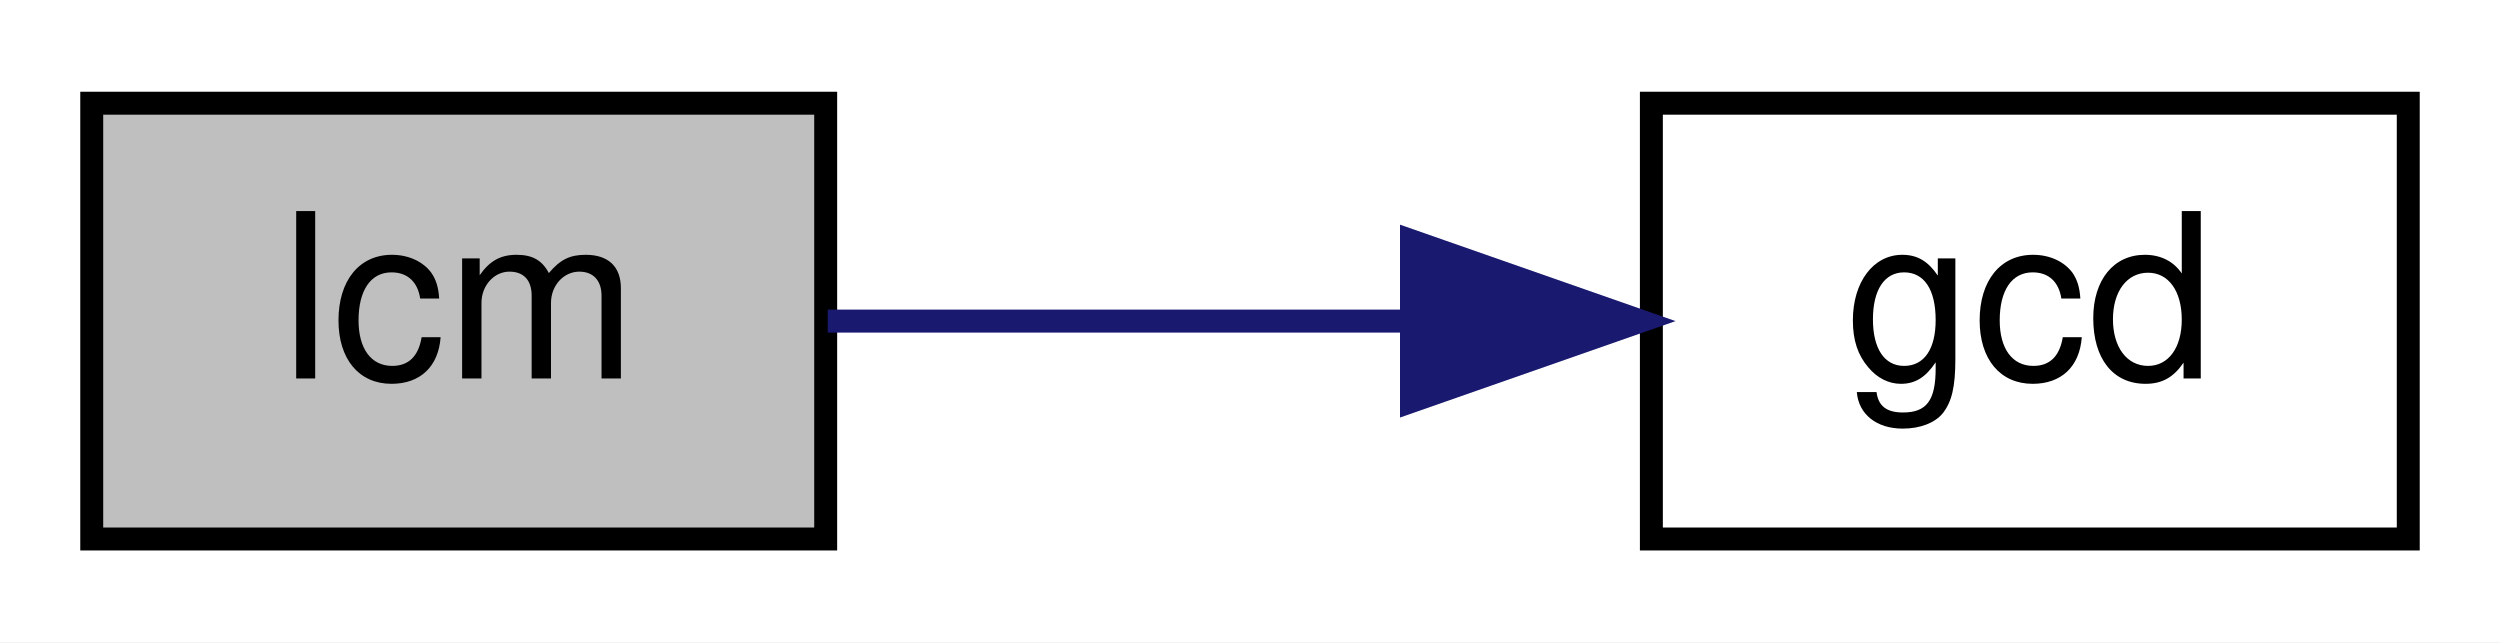
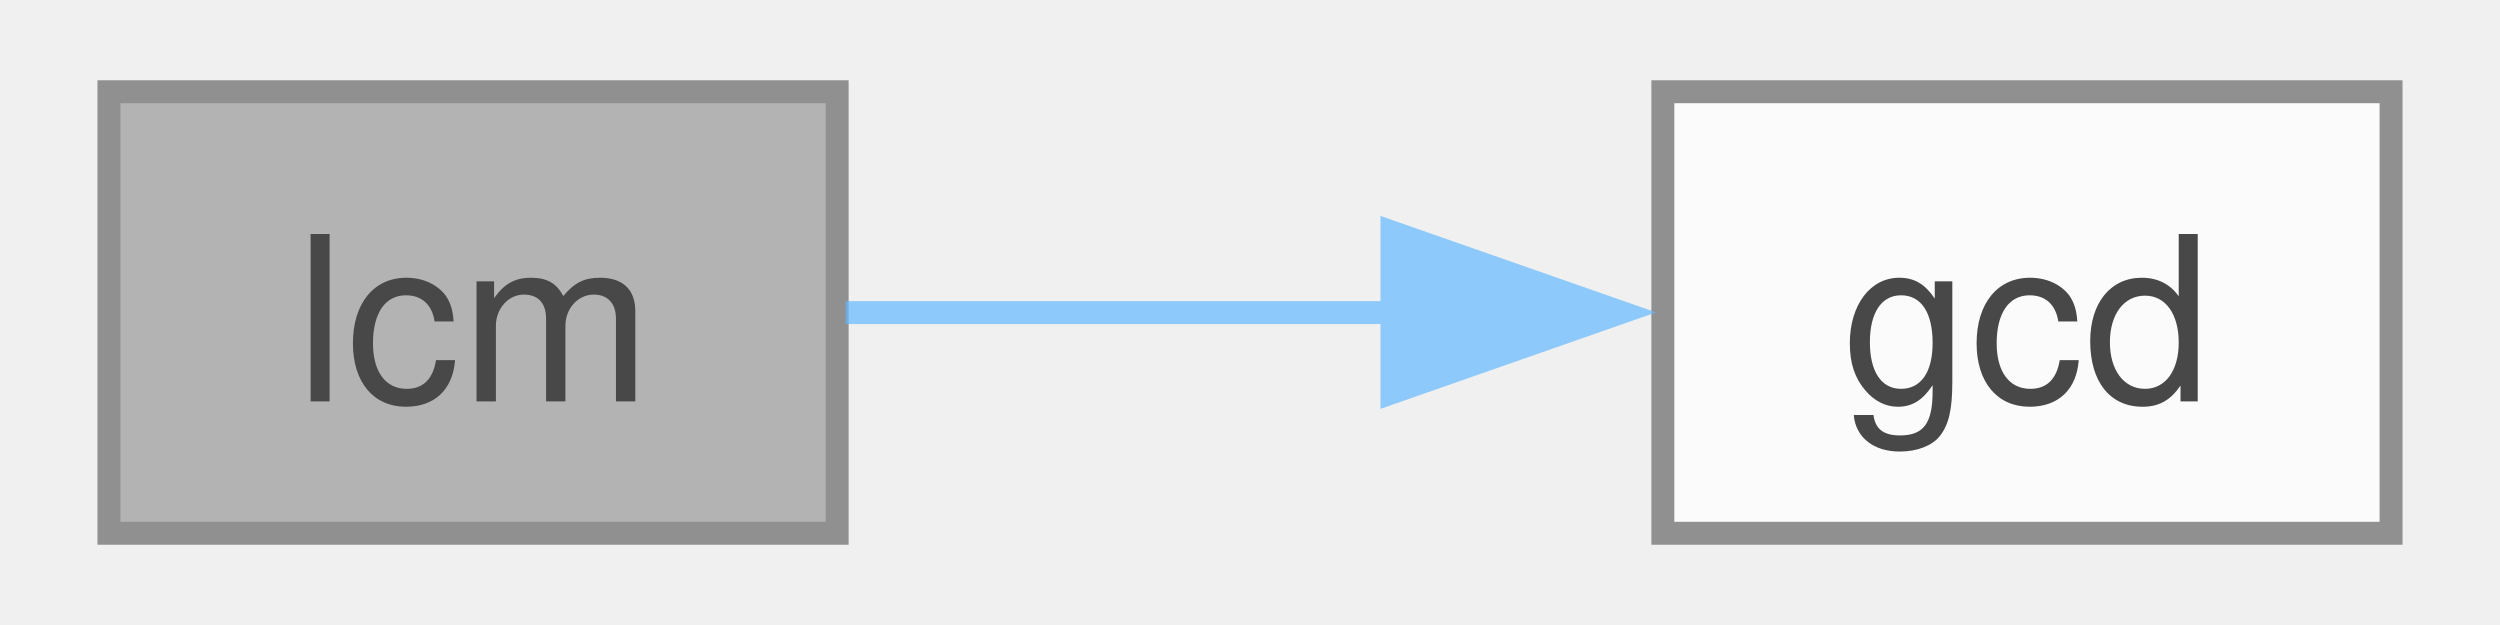
- <svg xmlns="http://www.w3.org/2000/svg" xmlns:xlink="http://www.w3.org/1999/xlink" width="109pt" height="28pt" viewBox="0.00 0.00 109.00 28.00">
-   <g id="graph0" class="graph" transform="scale(1 1) rotate(0) translate(4 24)">
-     <polygon fill="white" stroke="transparent" points="-4,4 -4,-24 105,-24 105,4 -4,4" />
-     <g id="node1" class="node">
-       <g id="a_node1">
-         <a xlink:title="Compute Least Common Multiple (LCM) of two numbers.">
-           <polygon fill="#bfbfbf" stroke="black" points="0,-0.5 0,-19.5 32,-19.5 32,-0.5 0,-0.5" />
-           <text text-anchor="middle" x="16" y="-7.5" font-family="Helvetica,sans-Serif" font-size="10.00">lcm</text>
-         </a>
+ <svg xmlns="http://www.w3.org/2000/svg" xmlns:xlink="http://www.w3.org/1999/xlink" width="108pt" height="27pt" viewBox="0.00 0.00 107.50 27.25">
+   <svg id="main" version="1.1" xml:space="preserve">
+     <style type="text/css">
+ .node, .edge {opacity: 0.7;}
+ .node.selected, .edge.selected {opacity: 1;}
+ .edge:hover path { stroke: red; }
+ .edge:hover polygon { stroke: red; fill: red; }
+ </style>
+     <svg id="graph" class="graph">
+       <g id="graph0" class="graph" transform="scale(1 1) rotate(0) translate(4 23.25)">
+         <g id="Node000001" class="node">
+           <g id="a_Node000001">
+             <a xlink:title="Compute Least Common Multiple (LCM) of two numbers.">
+               <polygon fill="#999999" stroke="#666666" points="31.75,-19.25 0,-19.25 0,0 31.75,0 31.75,-19.25" />
+               <text text-anchor="middle" x="15.88" y="-5.75" font-family="Helvetica,sans-Serif" font-size="10.00">lcm</text>
+             </a>
+           </g>
+         </g>
+         <g id="Node000002" class="node">
+           <g id="a_Node000002">
+             <a xlink:href="../../d5/d7c/problem__5_2sol3_8c.html#a59347107cbfdf48d51108e50280e760d" target="_top" xlink:title="Compute Greatest Common Divisor (GCD) of two numbers using Euclids algorithm.">
+               <polygon fill="white" stroke="#666666" points="99.5,-19.25 67.75,-19.25 67.75,0 99.5,0 99.5,-19.25" />
+               <text text-anchor="middle" x="83.62" y="-5.75" font-family="Helvetica,sans-Serif" font-size="10.00">gcd</text>
+             </a>
+           </g>
+         </g>
+         <g id="edge1_Node000001_Node000002" class="edge">
+           <g id="a_edge1_Node000001_Node000002">
+             <a xlink:title=" ">
+               <path fill="none" stroke="#63b8ff" d="M32.12,-9.62C39.26,-9.62 47.97,-9.62 56.14,-9.62" />
+               <polygon fill="#63b8ff" stroke="#63b8ff" points="55.94,-13.13 65.94,-9.63 55.94,-6.13 55.94,-13.13" />
+             </a>
+           </g>
+         </g>
      </g>
-     </g>
-     <g id="node2" class="node">
-       <g id="a_node2">
-         <a xlink:href="../../d5/d7c/problem__5_2sol3_8c.html#a59347107cbfdf48d51108e50280e760d" target="_top" xlink:title="Compute Greatest Common Divisor (GCD) of two numbers using Euclids algorithm.">
-           <polygon fill="white" stroke="black" points="68,-0.5 68,-19.5 101,-19.5 101,-0.5 68,-0.5" />
-           <text text-anchor="middle" x="84.5" y="-7.5" font-family="Helvetica,sans-Serif" font-size="10.00">gcd</text>
-         </a>
-       </g>
-     </g>
-     <g id="edge1" class="edge">
-       <path fill="none" stroke="midnightblue" d="M32.09,-10C39.61,-10 48.92,-10 57.54,-10" />
-       <polygon fill="midnightblue" stroke="midnightblue" points="57.54,-13.5 67.54,-10 57.54,-6.5 57.54,-13.5" />
-     </g>
-   </g>
+     </svg>
+   </svg>
+   <style type="text/css">
+ 
+ [data-mouse-over-selected='false'] { opacity: 0.7; }
+ [data-mouse-over-selected='true']  { opacity: 1.0; }
+ 
+ </style>
</svg>
